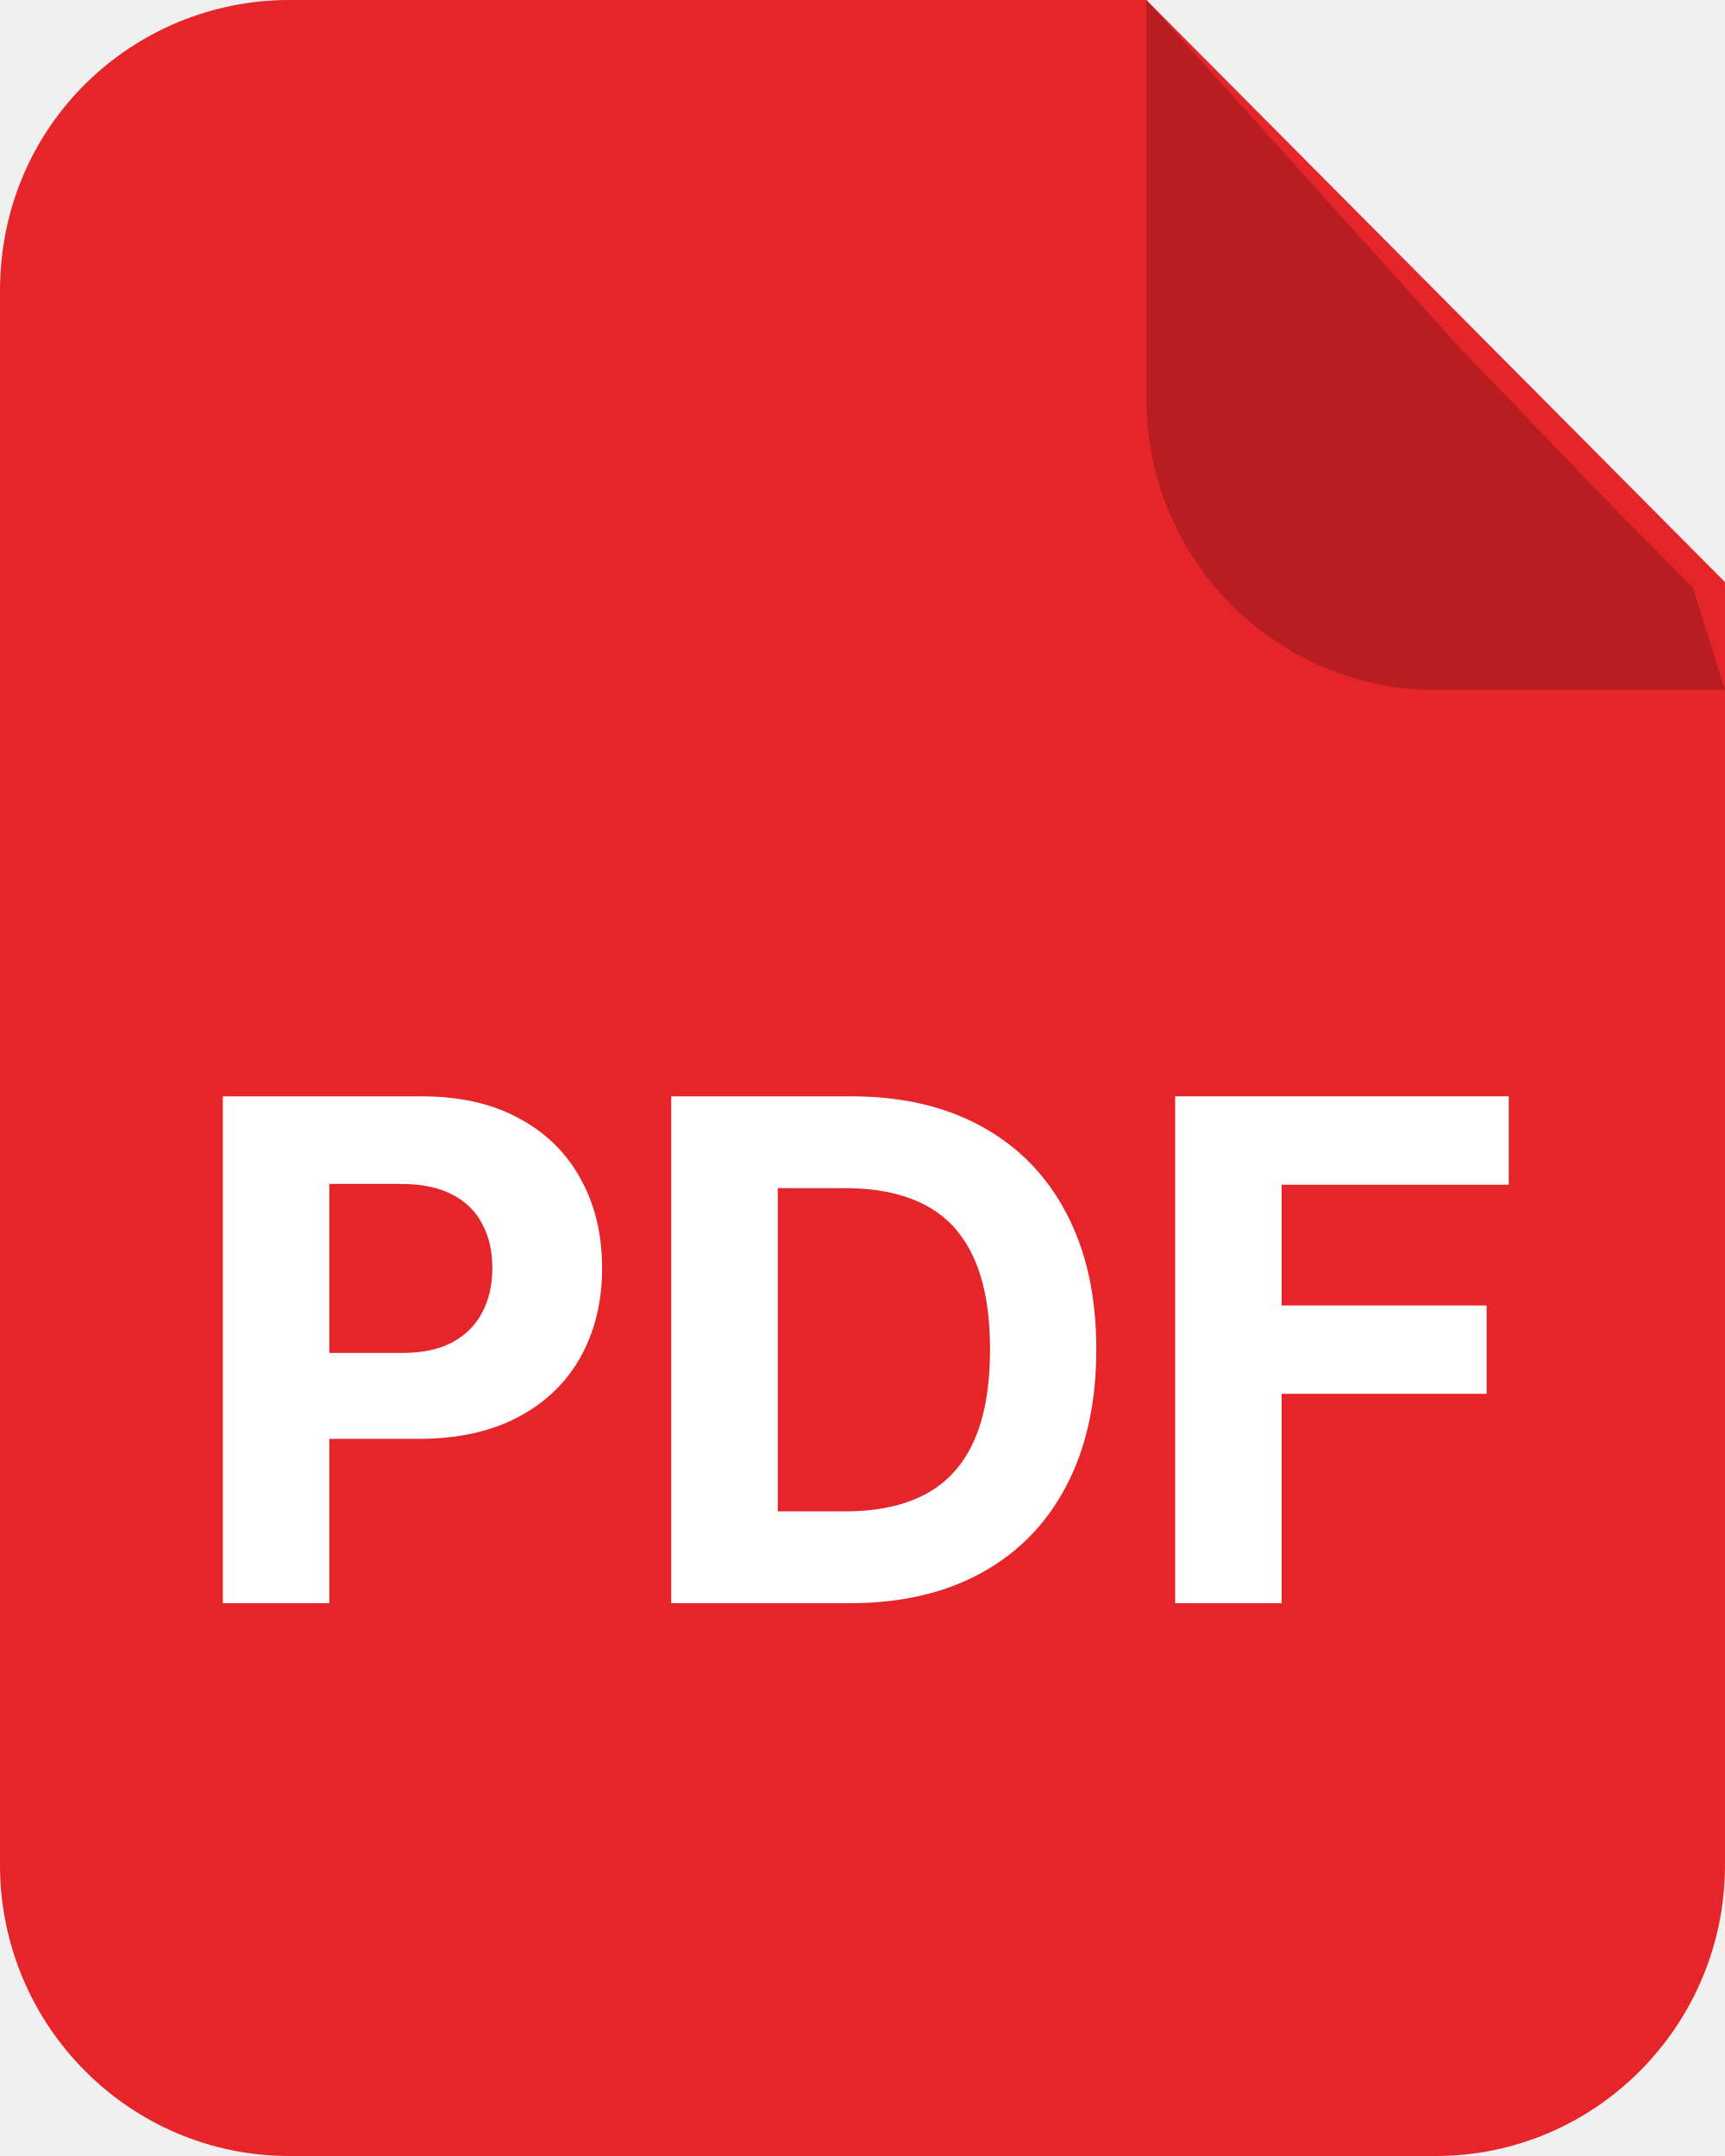
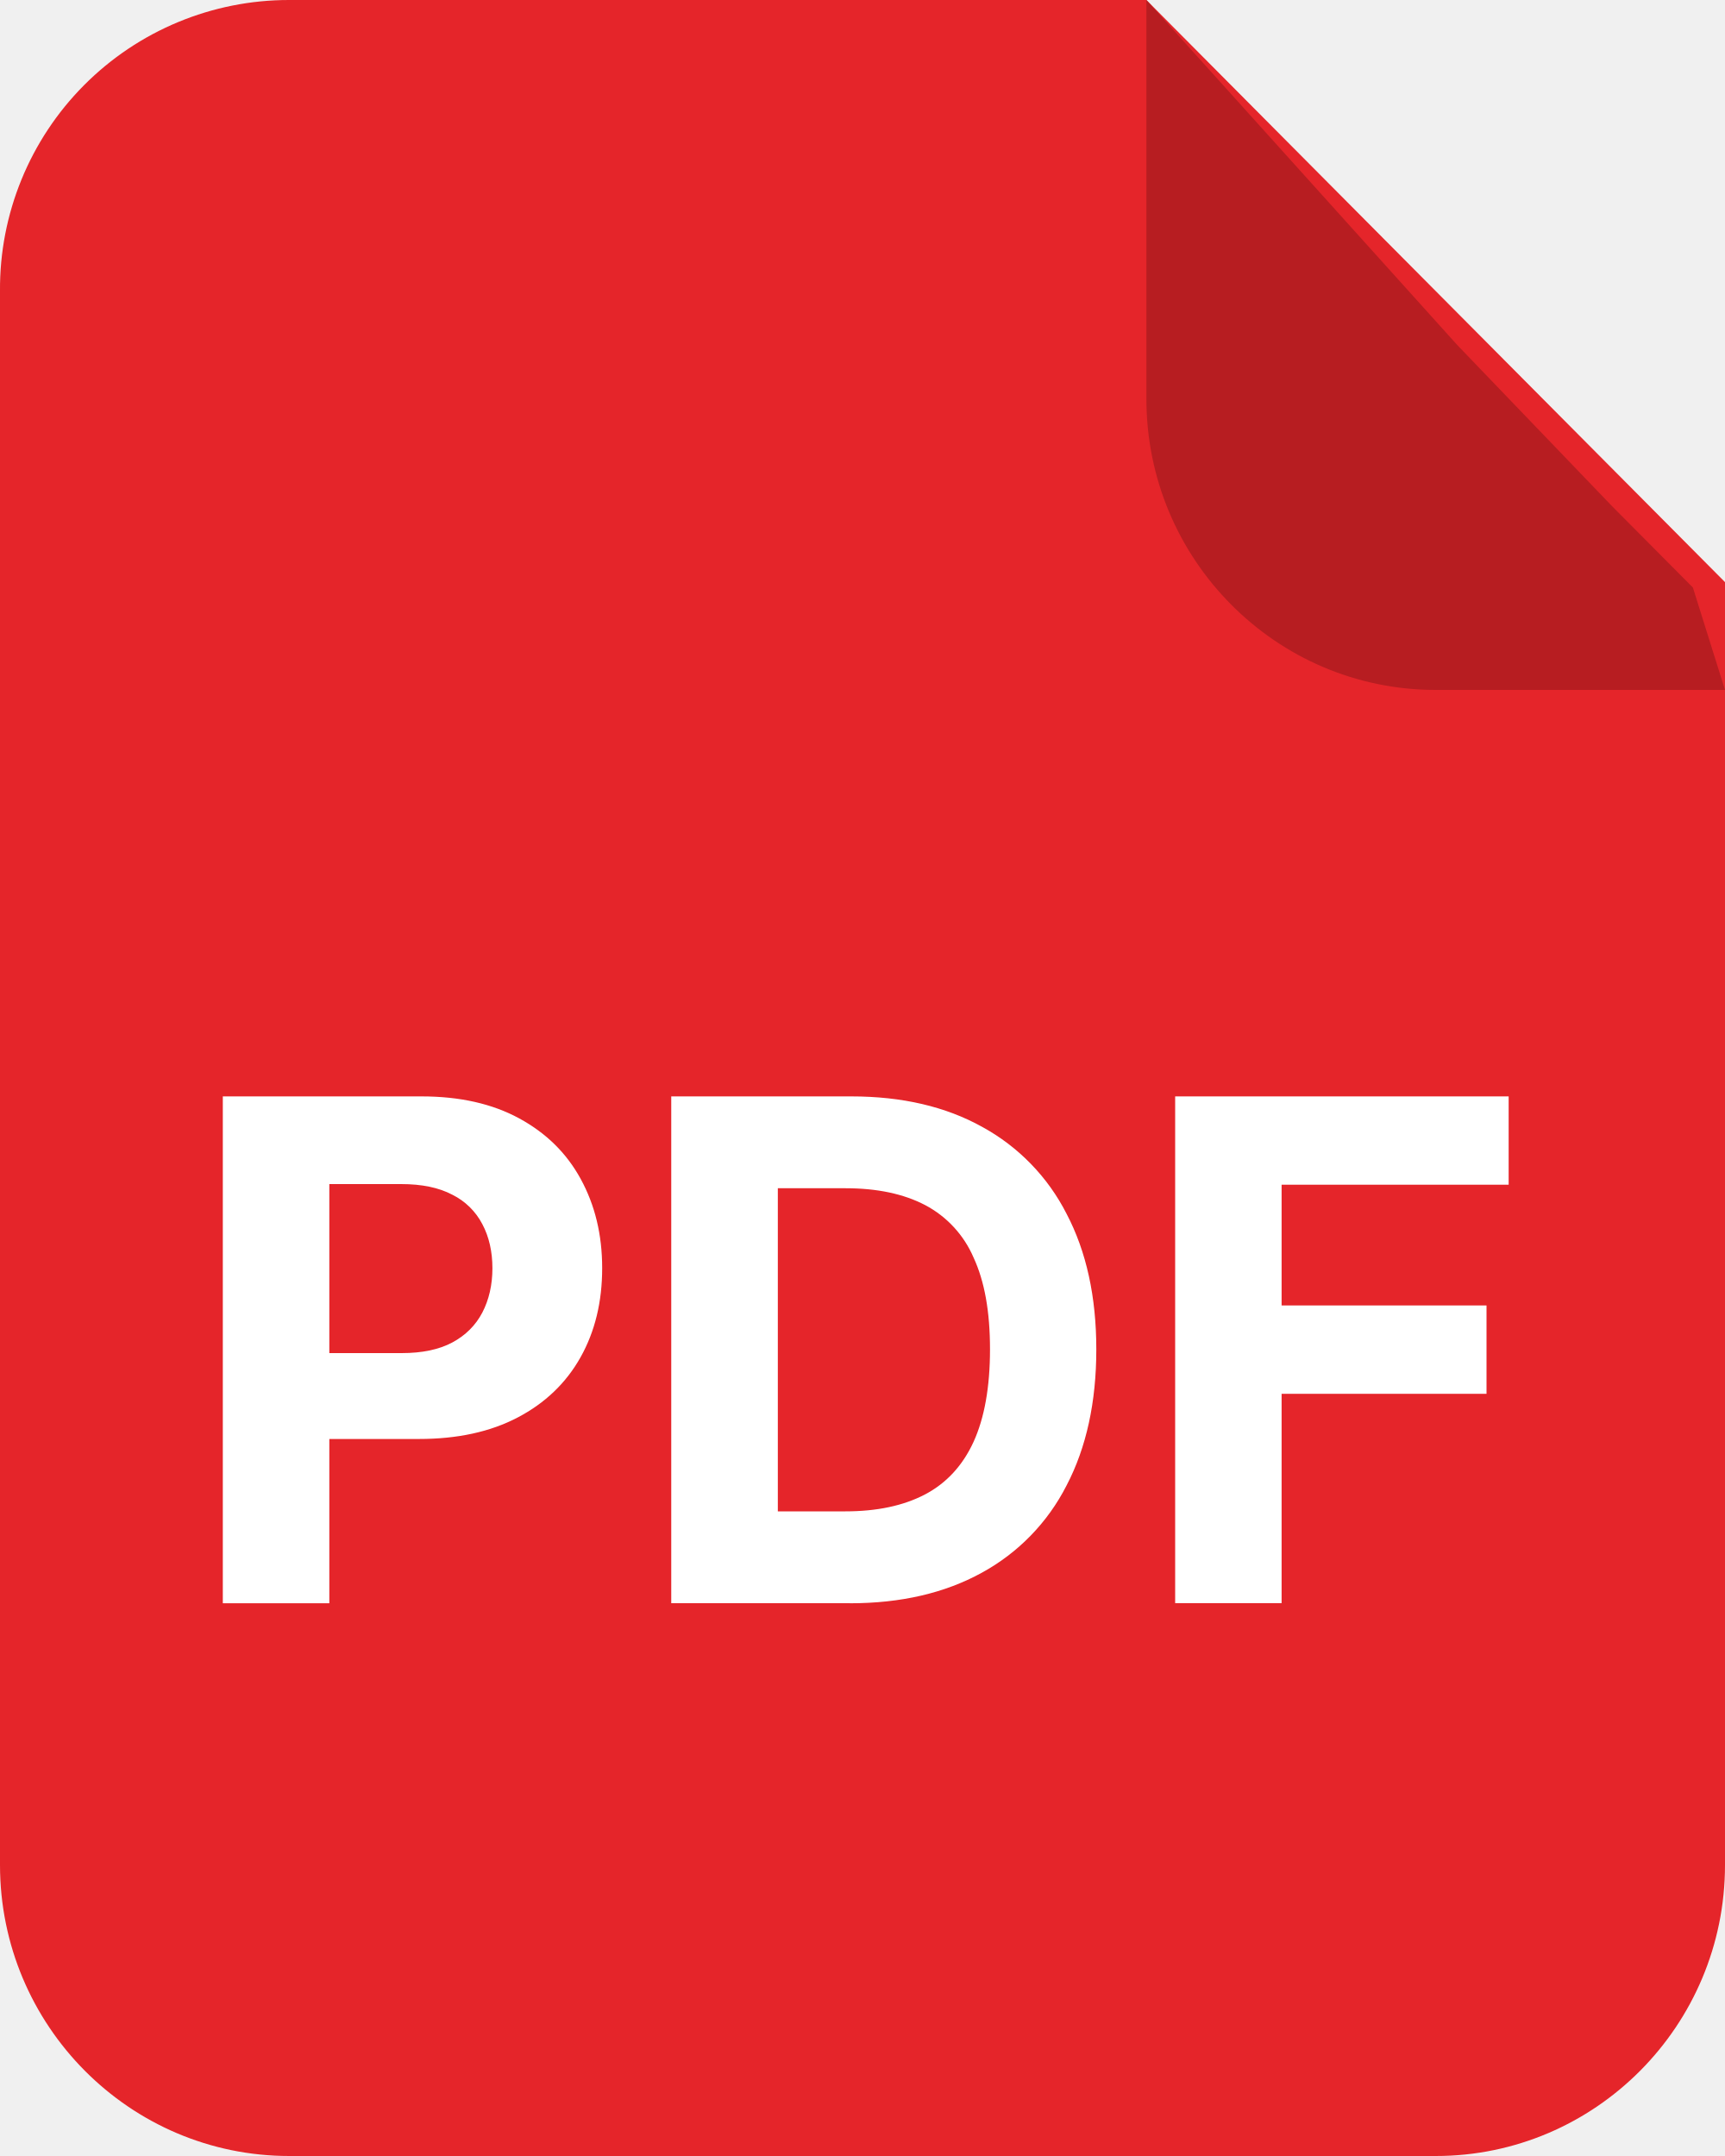
- <svg xmlns="http://www.w3.org/2000/svg" width="24" height="30" viewBox="0 0 24 30" fill="none">
-   <path d="M4.025 0H15.95L24 8.1V25.95C24 28.185 22.196 30 19.975 30H4.025C1.804 30 0 28.185 0 25.95V4.05C0 1.725 1.863 0 4.025 0Z" fill="#E5252A" />
-   <path d="M15.95 0V5.55C15.95 7.785 17.754 9.6 19.975 9.6H24L23.553 8.175L22.435 7.05L20.273 4.8L15.95 0Z" fill="#B71D21" />
-   <path d="M3.1 22.308V15.255H5.865C6.396 15.255 6.849 15.357 7.223 15.562C7.598 15.764 7.883 16.045 8.079 16.405C8.278 16.764 8.377 17.177 8.377 17.645C8.377 18.113 8.276 18.527 8.076 18.885C7.875 19.243 7.584 19.522 7.203 19.721C6.824 19.921 6.366 20.021 5.827 20.021H4.065V18.826H5.588C5.873 18.826 6.108 18.777 6.293 18.678C6.48 18.577 6.619 18.438 6.71 18.261C6.804 18.082 6.85 17.877 6.85 17.645C6.85 17.411 6.804 17.207 6.71 17.032C6.619 16.855 6.48 16.719 6.293 16.622C6.106 16.524 5.868 16.474 5.581 16.474H4.582V22.308H3.1Z" fill="white" />
-   <path d="M11.824 22.308H9.339V15.255H11.844C12.549 15.255 13.156 15.396 13.665 15.679C14.174 15.959 14.565 16.362 14.839 16.887C15.115 17.413 15.253 18.042 15.253 18.774C15.253 19.509 15.115 20.14 14.839 20.669C14.565 21.197 14.171 21.602 13.658 21.884C13.147 22.166 12.536 22.308 11.824 22.308ZM10.821 21.03H11.762C12.2 21.03 12.569 20.952 12.867 20.796C13.169 20.637 13.395 20.393 13.545 20.062C13.698 19.73 13.774 19.3 13.774 18.774C13.774 18.253 13.698 17.828 13.545 17.497C13.395 17.166 13.17 16.923 12.871 16.767C12.572 16.611 12.204 16.533 11.765 16.533H10.821V21.03Z" fill="white" />
-   <path d="M16.35 22.308V15.255H20.991V16.485H17.832V18.165H20.683V19.394H17.832V22.308H16.35Z" fill="white" />
+ <svg xmlns="http://www.w3.org/2000/svg" width="24" height="30" fill="none">
+   <path d="M4.025 0H15.95L24 8.1v17.85c0 2.235-1.804 4.05-4.025 4.05H4.025C1.804 30 0 28.185 0 25.95V4.05A4.02 4.02 0 0 1 4.025 0z" fill="#e5252a" />
+   <path d="M15.95 0v5.55c0 2.235 1.804 4.05 4.025 4.05H24l-.447-1.425-1.118-1.125-2.161-2.25L15.95 0z" fill="#b71d21" />
+   <path d="M3.1 22.308v-7.052h2.765c.532 0 .984.102 1.359.306s.659.483.856.844.298.771.298 1.24-.1.882-.301 1.24-.492.637-.873.837-.837.3-1.376.3H4.065v-1.195h1.523c.285 0 .52-.049.705-.148s.326-.24.418-.417.14-.384.14-.616-.047-.438-.14-.613a.94.94 0 0 0-.418-.41c-.187-.099-.424-.148-.712-.148h-.999v5.833H3.1zm8.724 0H9.339v-7.052h2.505c.705 0 1.312.141 1.821.424a2.85 2.85 0 0 1 1.174 1.209c.276.526.414 1.155.414 1.887s-.138 1.366-.414 1.894a2.86 2.86 0 0 1-1.181 1.215c-.514.282-1.122.424-1.834.424zm-1.003-1.278h.941c.438 0 .806-.078 1.105-.234s.527-.403.678-.733.229-.762.229-1.288-.076-.947-.229-1.277a1.49 1.49 0 0 0-.674-.73c-.299-.156-.667-.234-1.105-.234h-.944v4.497zm5.529 1.278v-7.052h4.64v1.229h-3.159v1.68h2.851v1.229h-2.851v2.913H16.35z" fill="#fff" />
</svg>
